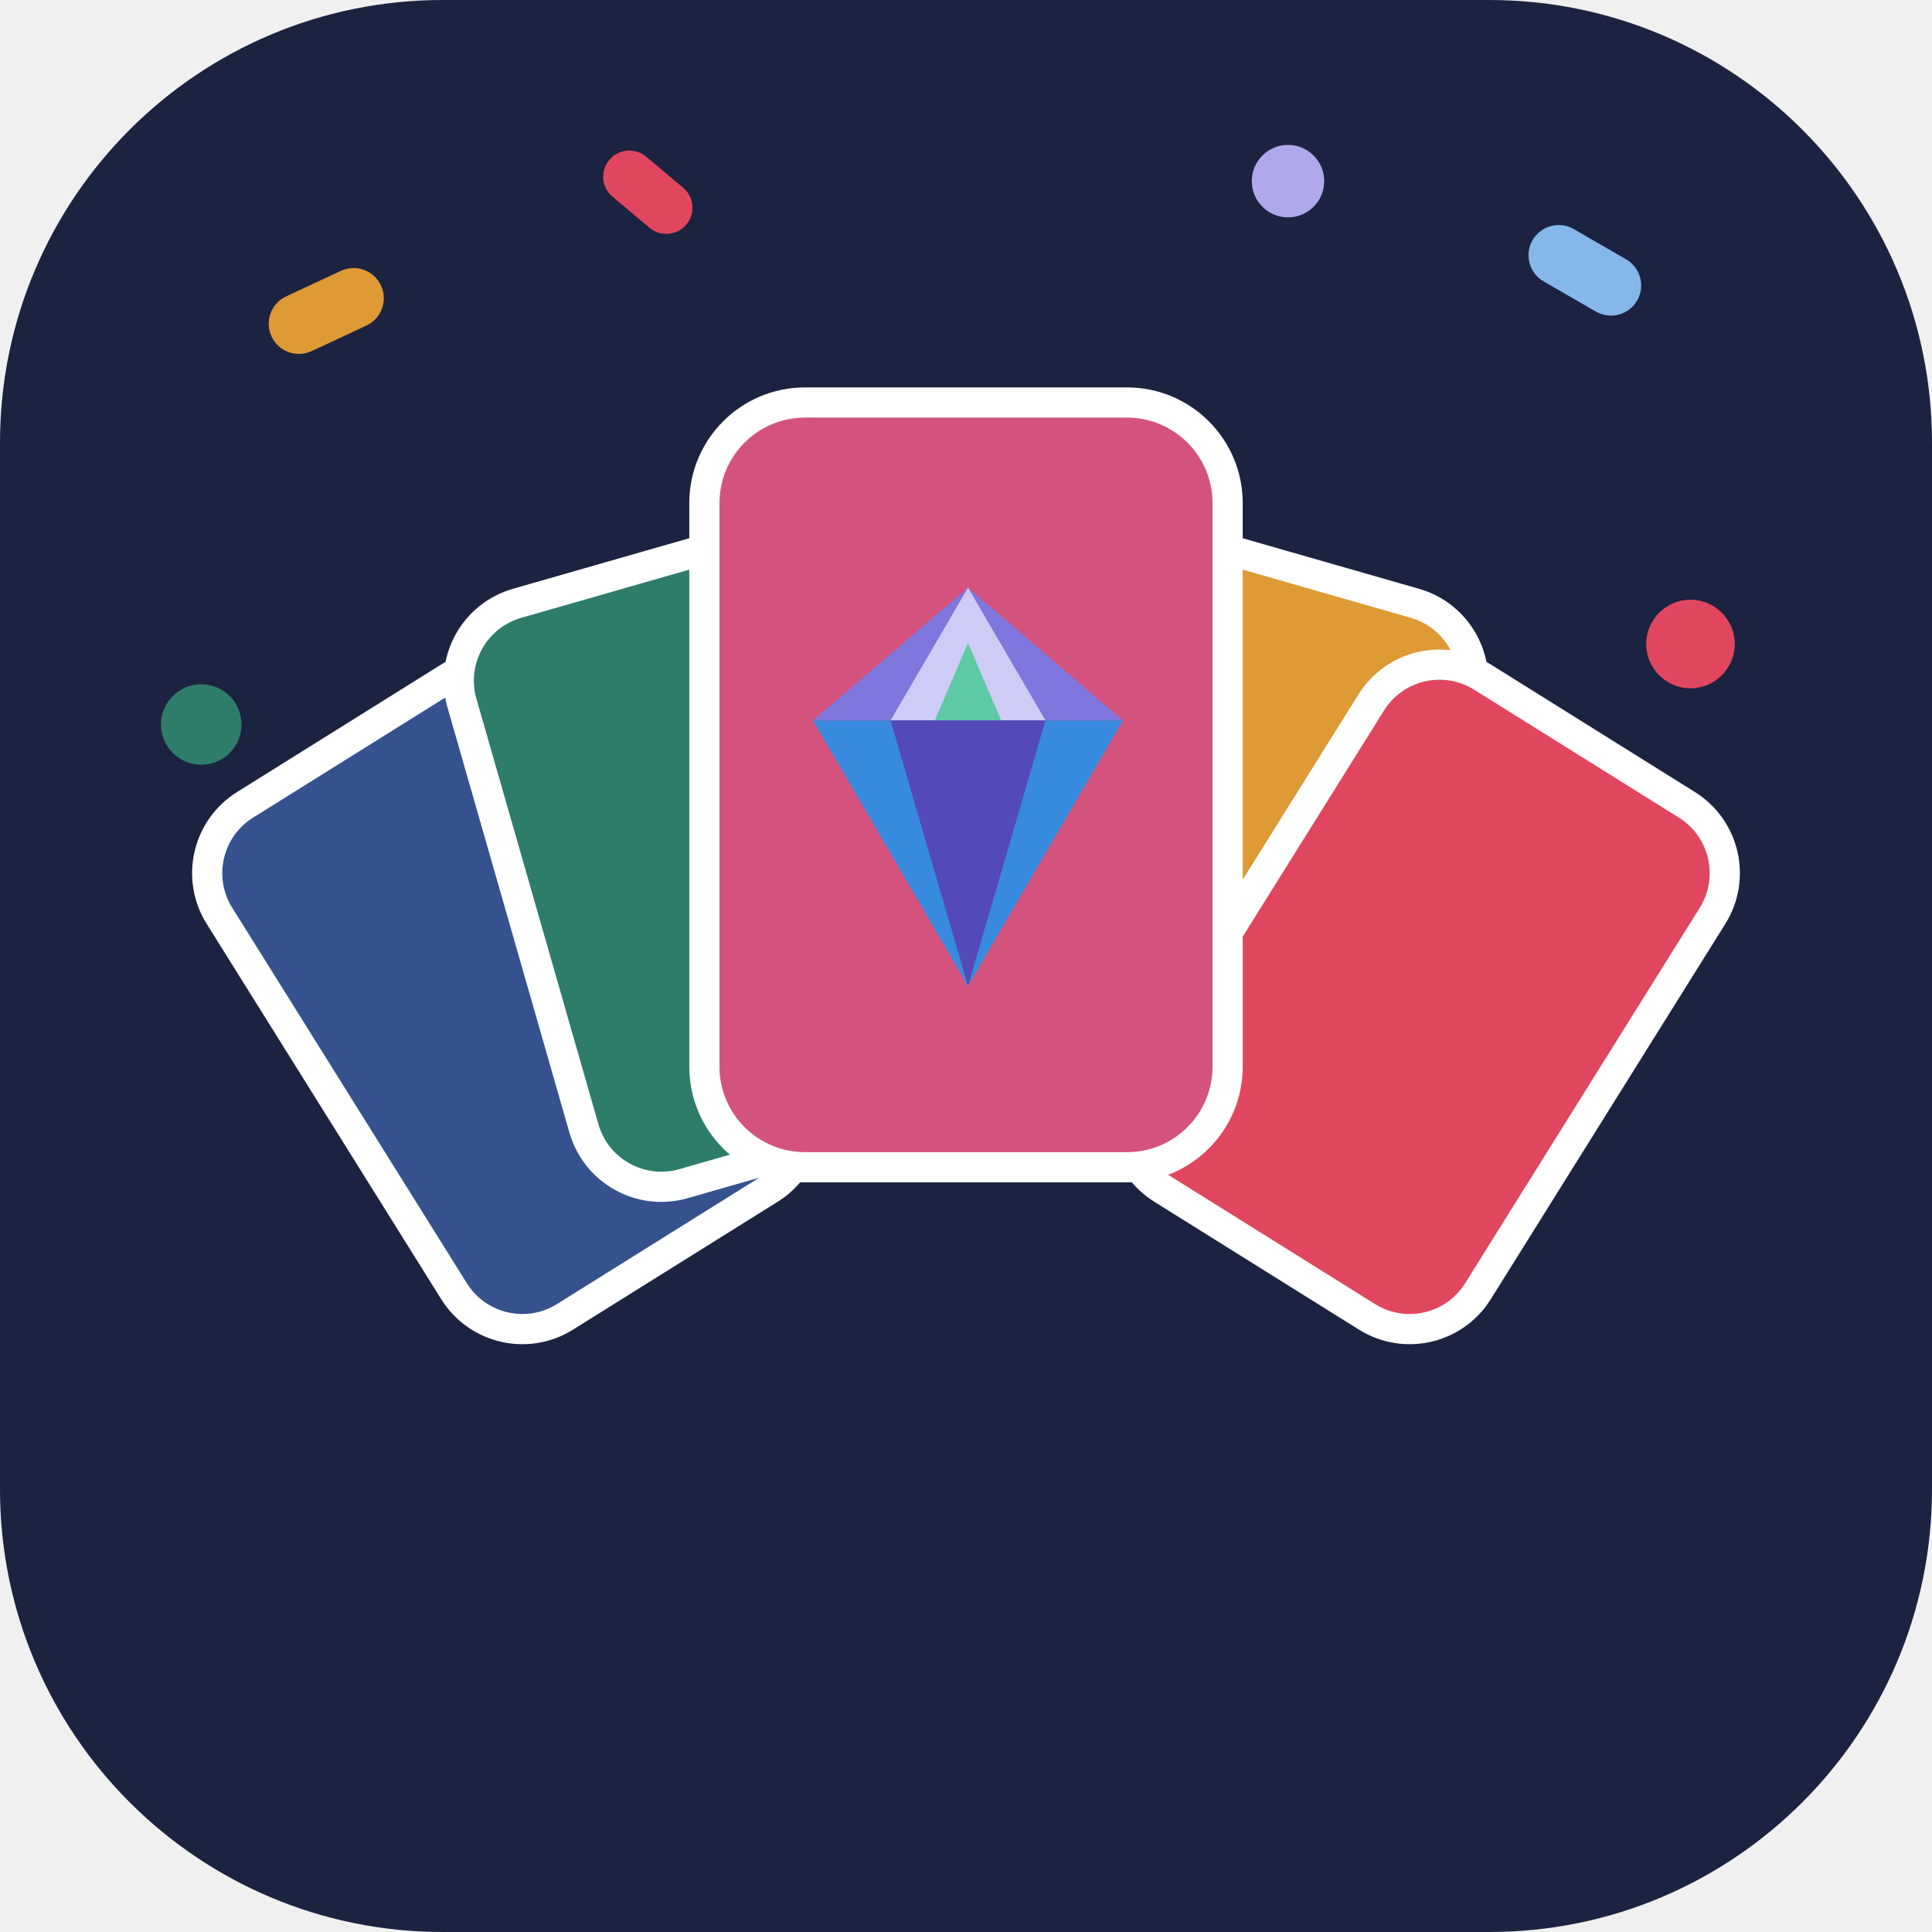
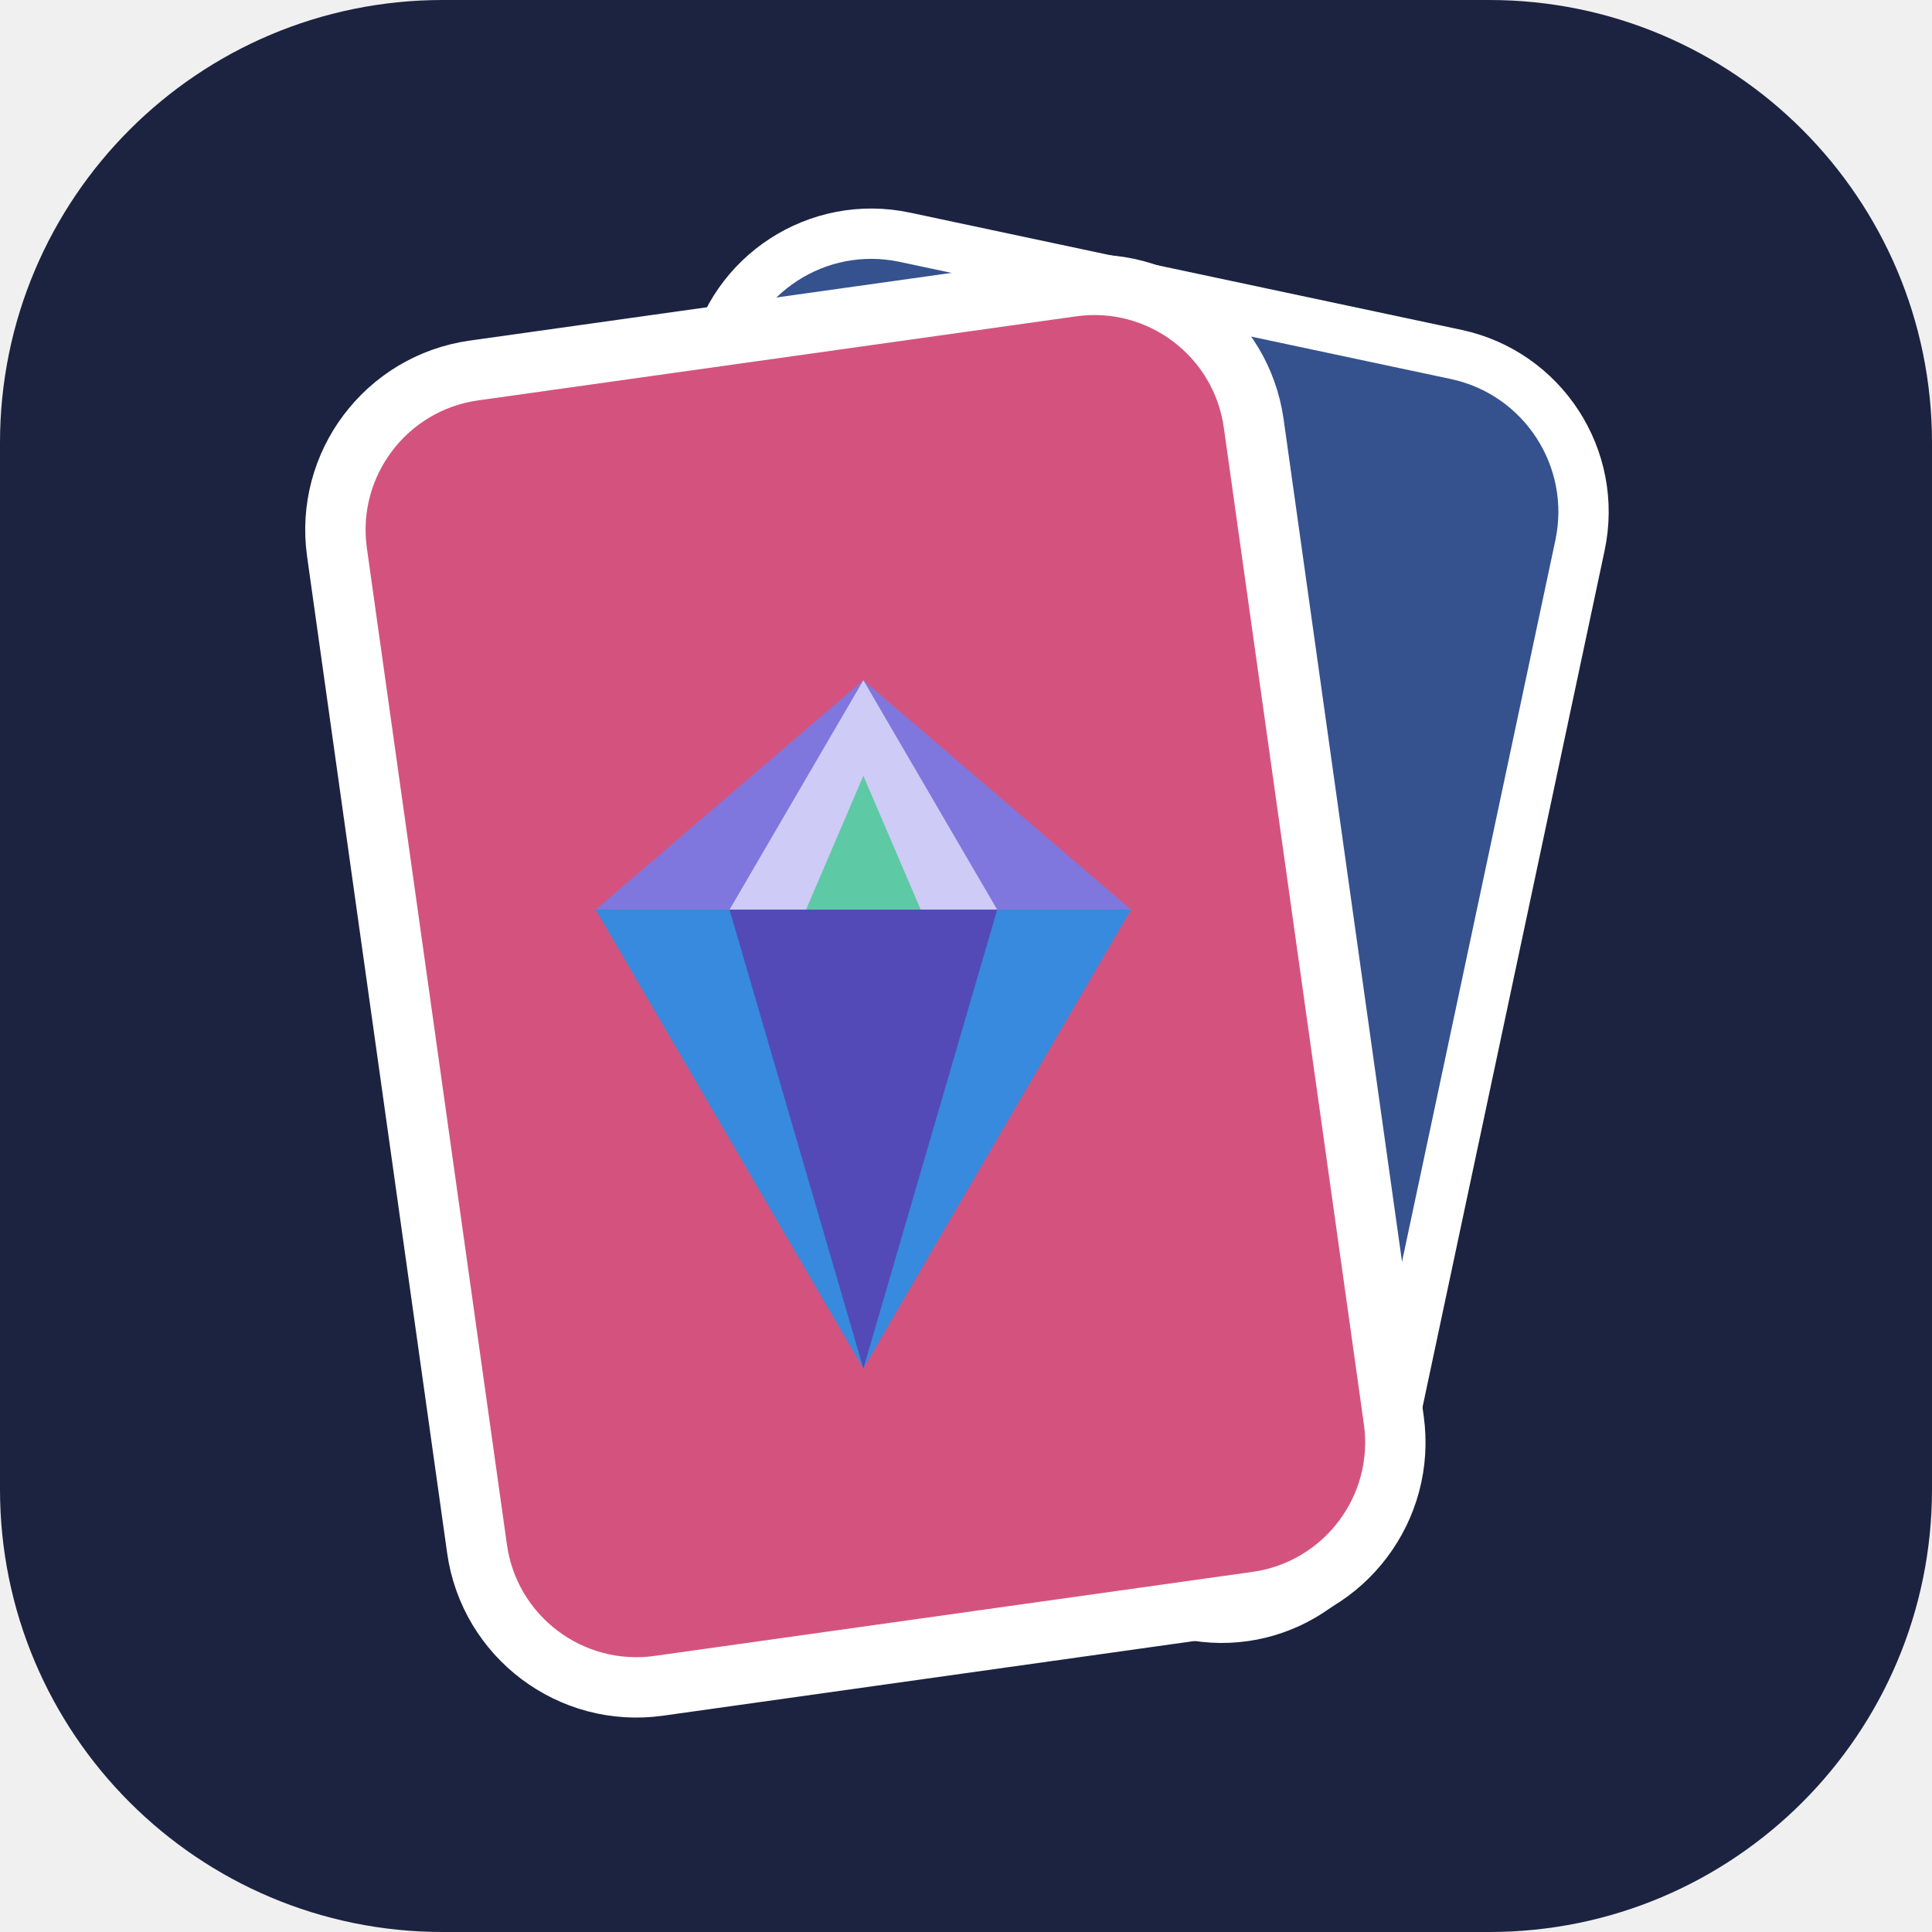
<svg xmlns="http://www.w3.org/2000/svg" viewBox="0 0 96 96">
  <rect width="96" height="96" rx="22" fill="#1B2340" />
-   <rect x="13" y="14" width="6" height="3" rx="1.5" fill="#DE9A34" transform="rotate(-25 16 15)" />
-   <rect x="76" y="12" width="6" height="3" rx="1.5" fill="#85B7EB" transform="rotate(30 79 13)" />
-   <circle cx="84" cy="32" r="2.2" fill="#E0475F" />
-   <circle cx="10" cy="36" r="2" fill="#2E7D6B" />
-   <rect x="30" y="8" width="5" height="2.6" rx="1.3" fill="#E0475F" transform="rotate(40 32 9)" />
-   <circle cx="64" cy="9" r="1.8" fill="#AFA9EC" />
-   <g transform="translate(48 86)">
-     <rect x="-10" y="-58" width="20" height="30" rx="4" fill="#35528F" stroke="#fff" stroke-width="1.5" transform="rotate(-32)" />
-     <rect x="-10" y="-60" width="20" height="30" rx="4" fill="#2E7D6B" stroke="#fff" stroke-width="1.5" transform="rotate(-16)" />
-     <rect x="-10" y="-60" width="20" height="30" rx="4" fill="#DE9A34" stroke="#fff" stroke-width="1.5" transform="rotate(16)" />
-     <rect x="-10" y="-58" width="20" height="30" rx="4" fill="#E0475F" stroke="#fff" stroke-width="1.5" transform="rotate(32)" />
-     <rect x="-13" y="-66" width="26" height="38" rx="5" fill="#D4537E" stroke="#fff" stroke-width="1.5" />
-     <g transform="translate(-12 -59) scale(0.55)">
-       <path d="M8 16 L22 4 L36 16 Z" fill="#7F77DD" />
-       <path d="M15 16 L22 4 L29 16 Z" fill="#CECBF6" />
-       <path d="M19 16 L22 9 L25 16 Z" fill="#5DCAA5" />
-       <path d="M8 16 L36 16 L22 40 Z" fill="#378ADD" />
-       <path d="M15 16 L29 16 L22 40 Z" fill="#534AB7" />
-     </g>
+   <rect x="30" y="14" width="44" height="64" rx="8" fill="#35528F" stroke="#fff" stroke-width="2.5" transform="rotate(12 52 46)" />
+   <rect x="20" y="16" width="46" height="66" rx="8" fill="#D4537E" stroke="#fff" stroke-width="3" transform="rotate(-8 43 49)" />
+   <g transform="translate(22 30) scale(0.95)">
+     <path d="M8 16 L22 4 L36 16 Z" fill="#7F77DD" />
+     <path d="M15 16 L22 4 L29 16 Z" fill="#CECBF6" />
+     <path d="M19 16 L22 9 L25 16 Z" fill="#5DCAA5" />
+     <path d="M8 16 L36 16 L22 40 Z" fill="#378ADD" />
+     <path d="M15 16 L29 16 L22 40 Z" fill="#534AB7" />
  </g>
</svg>
